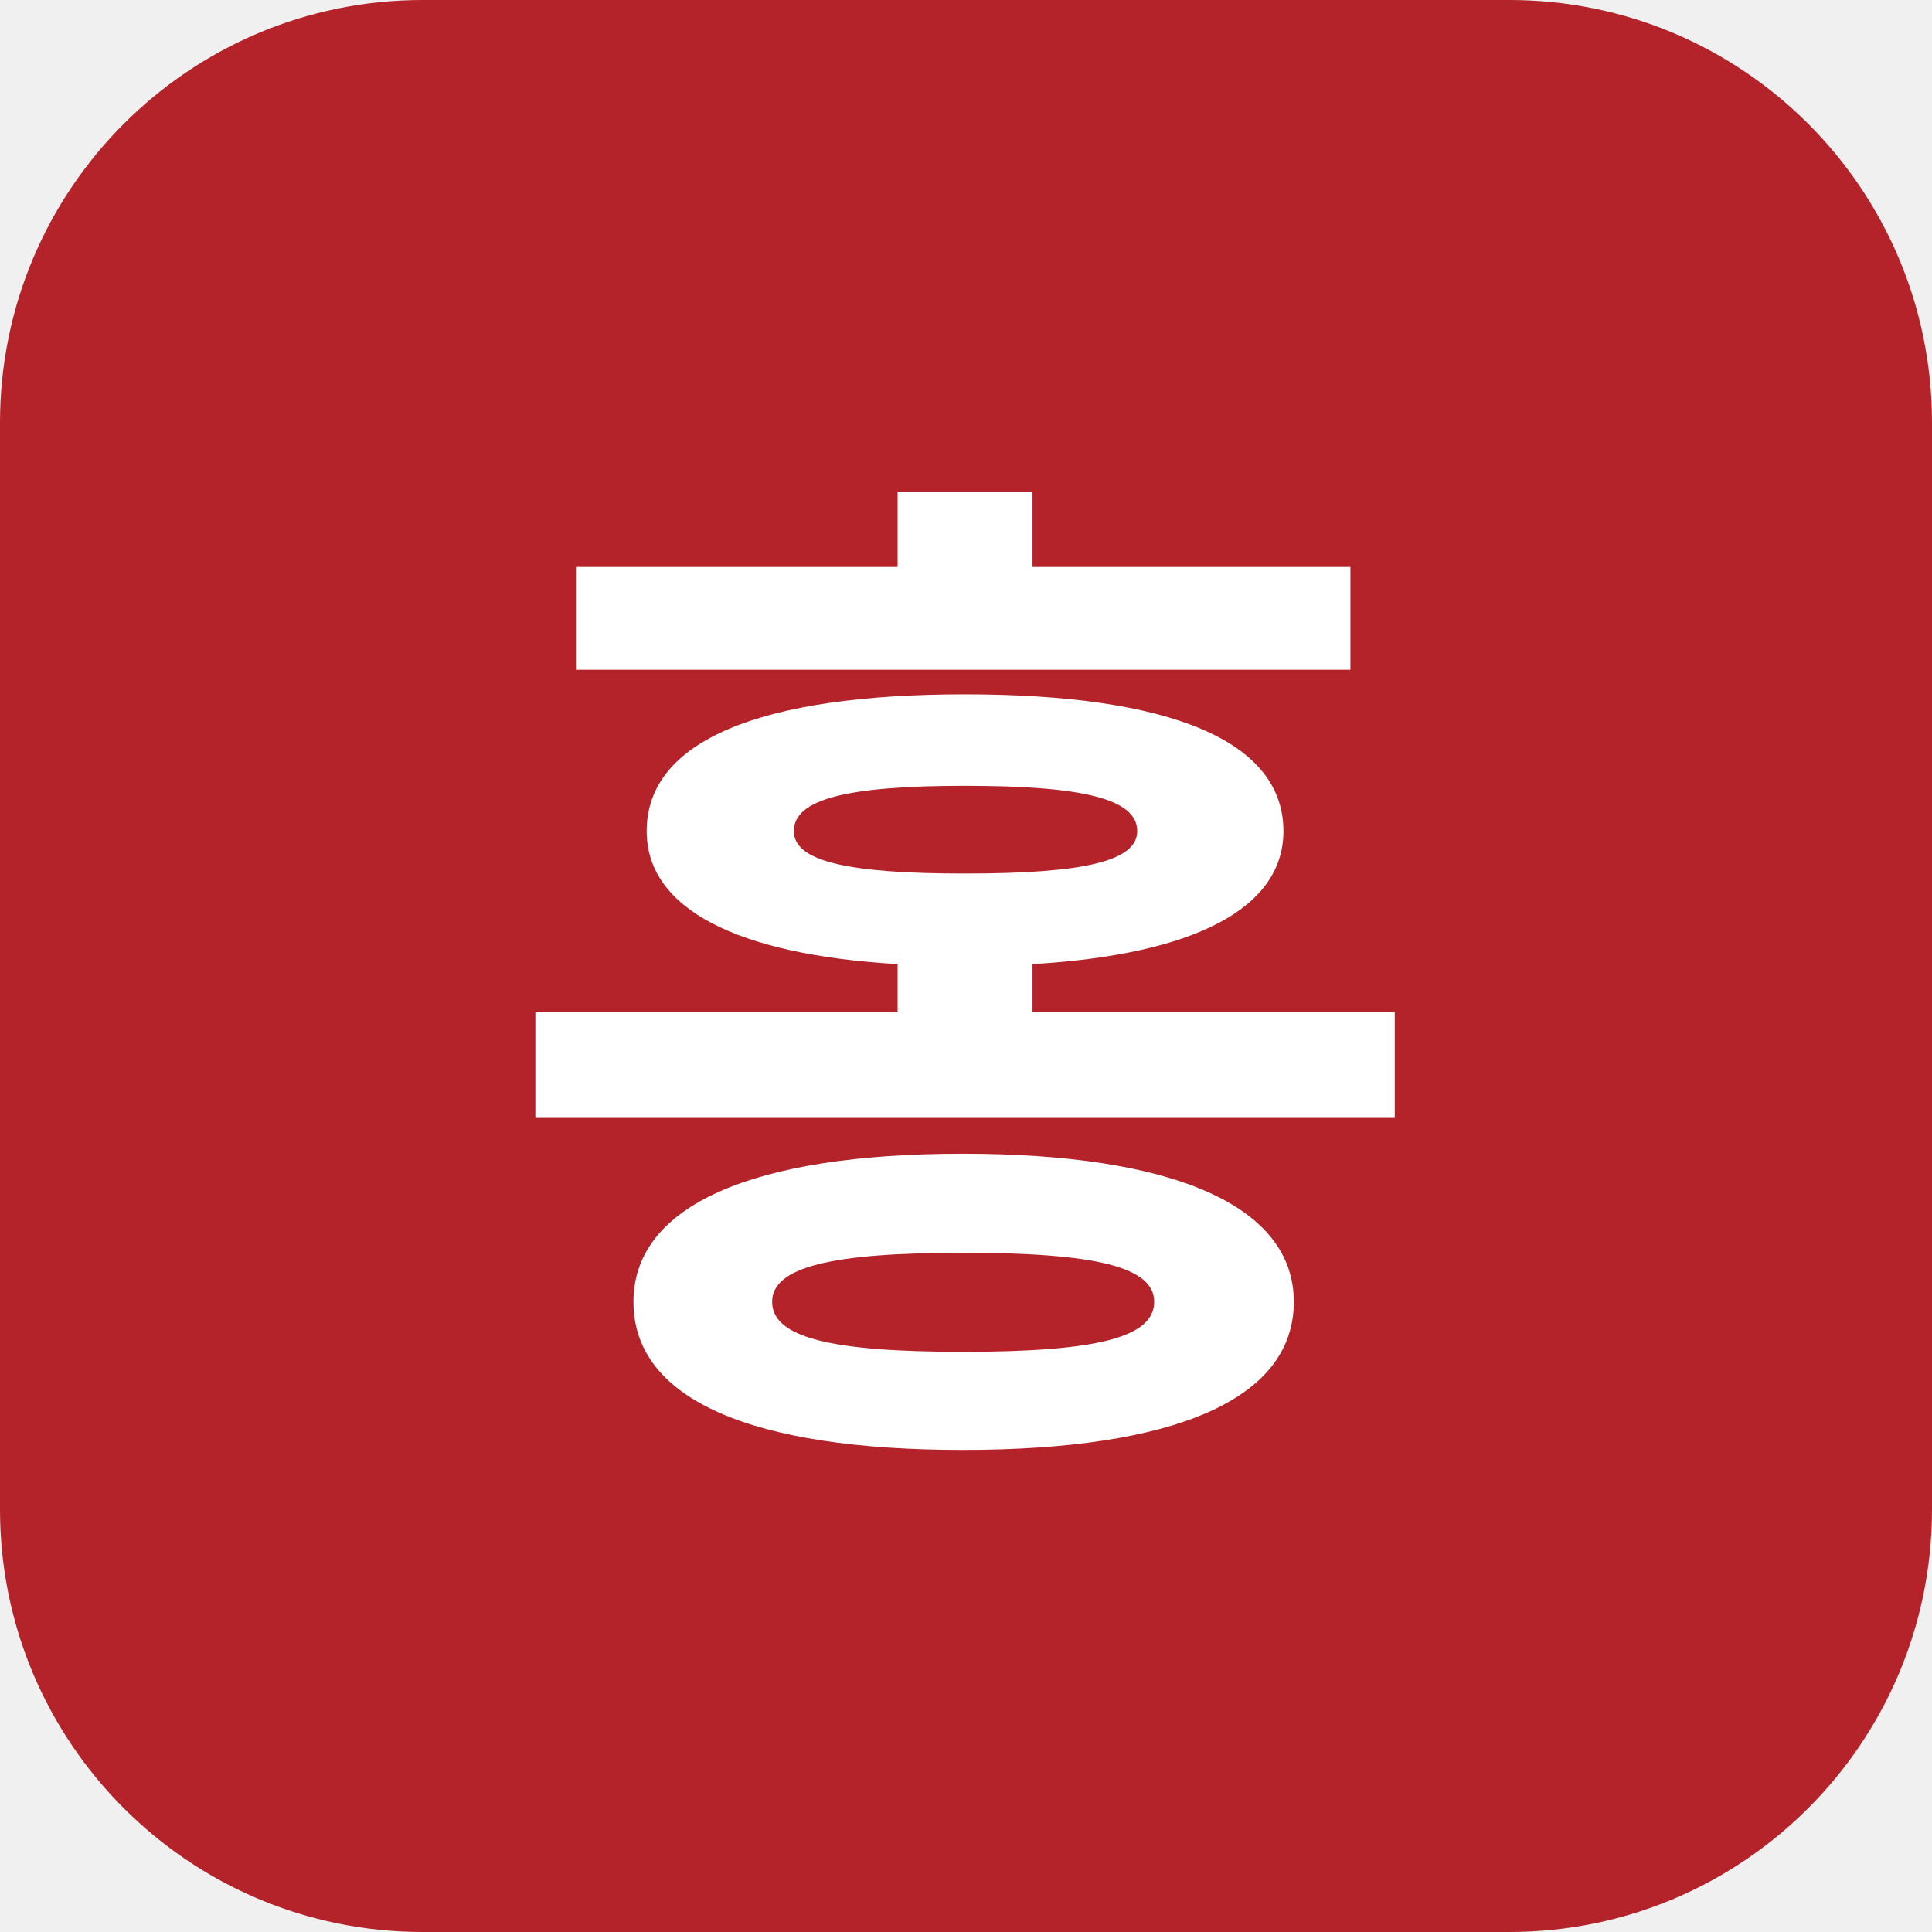
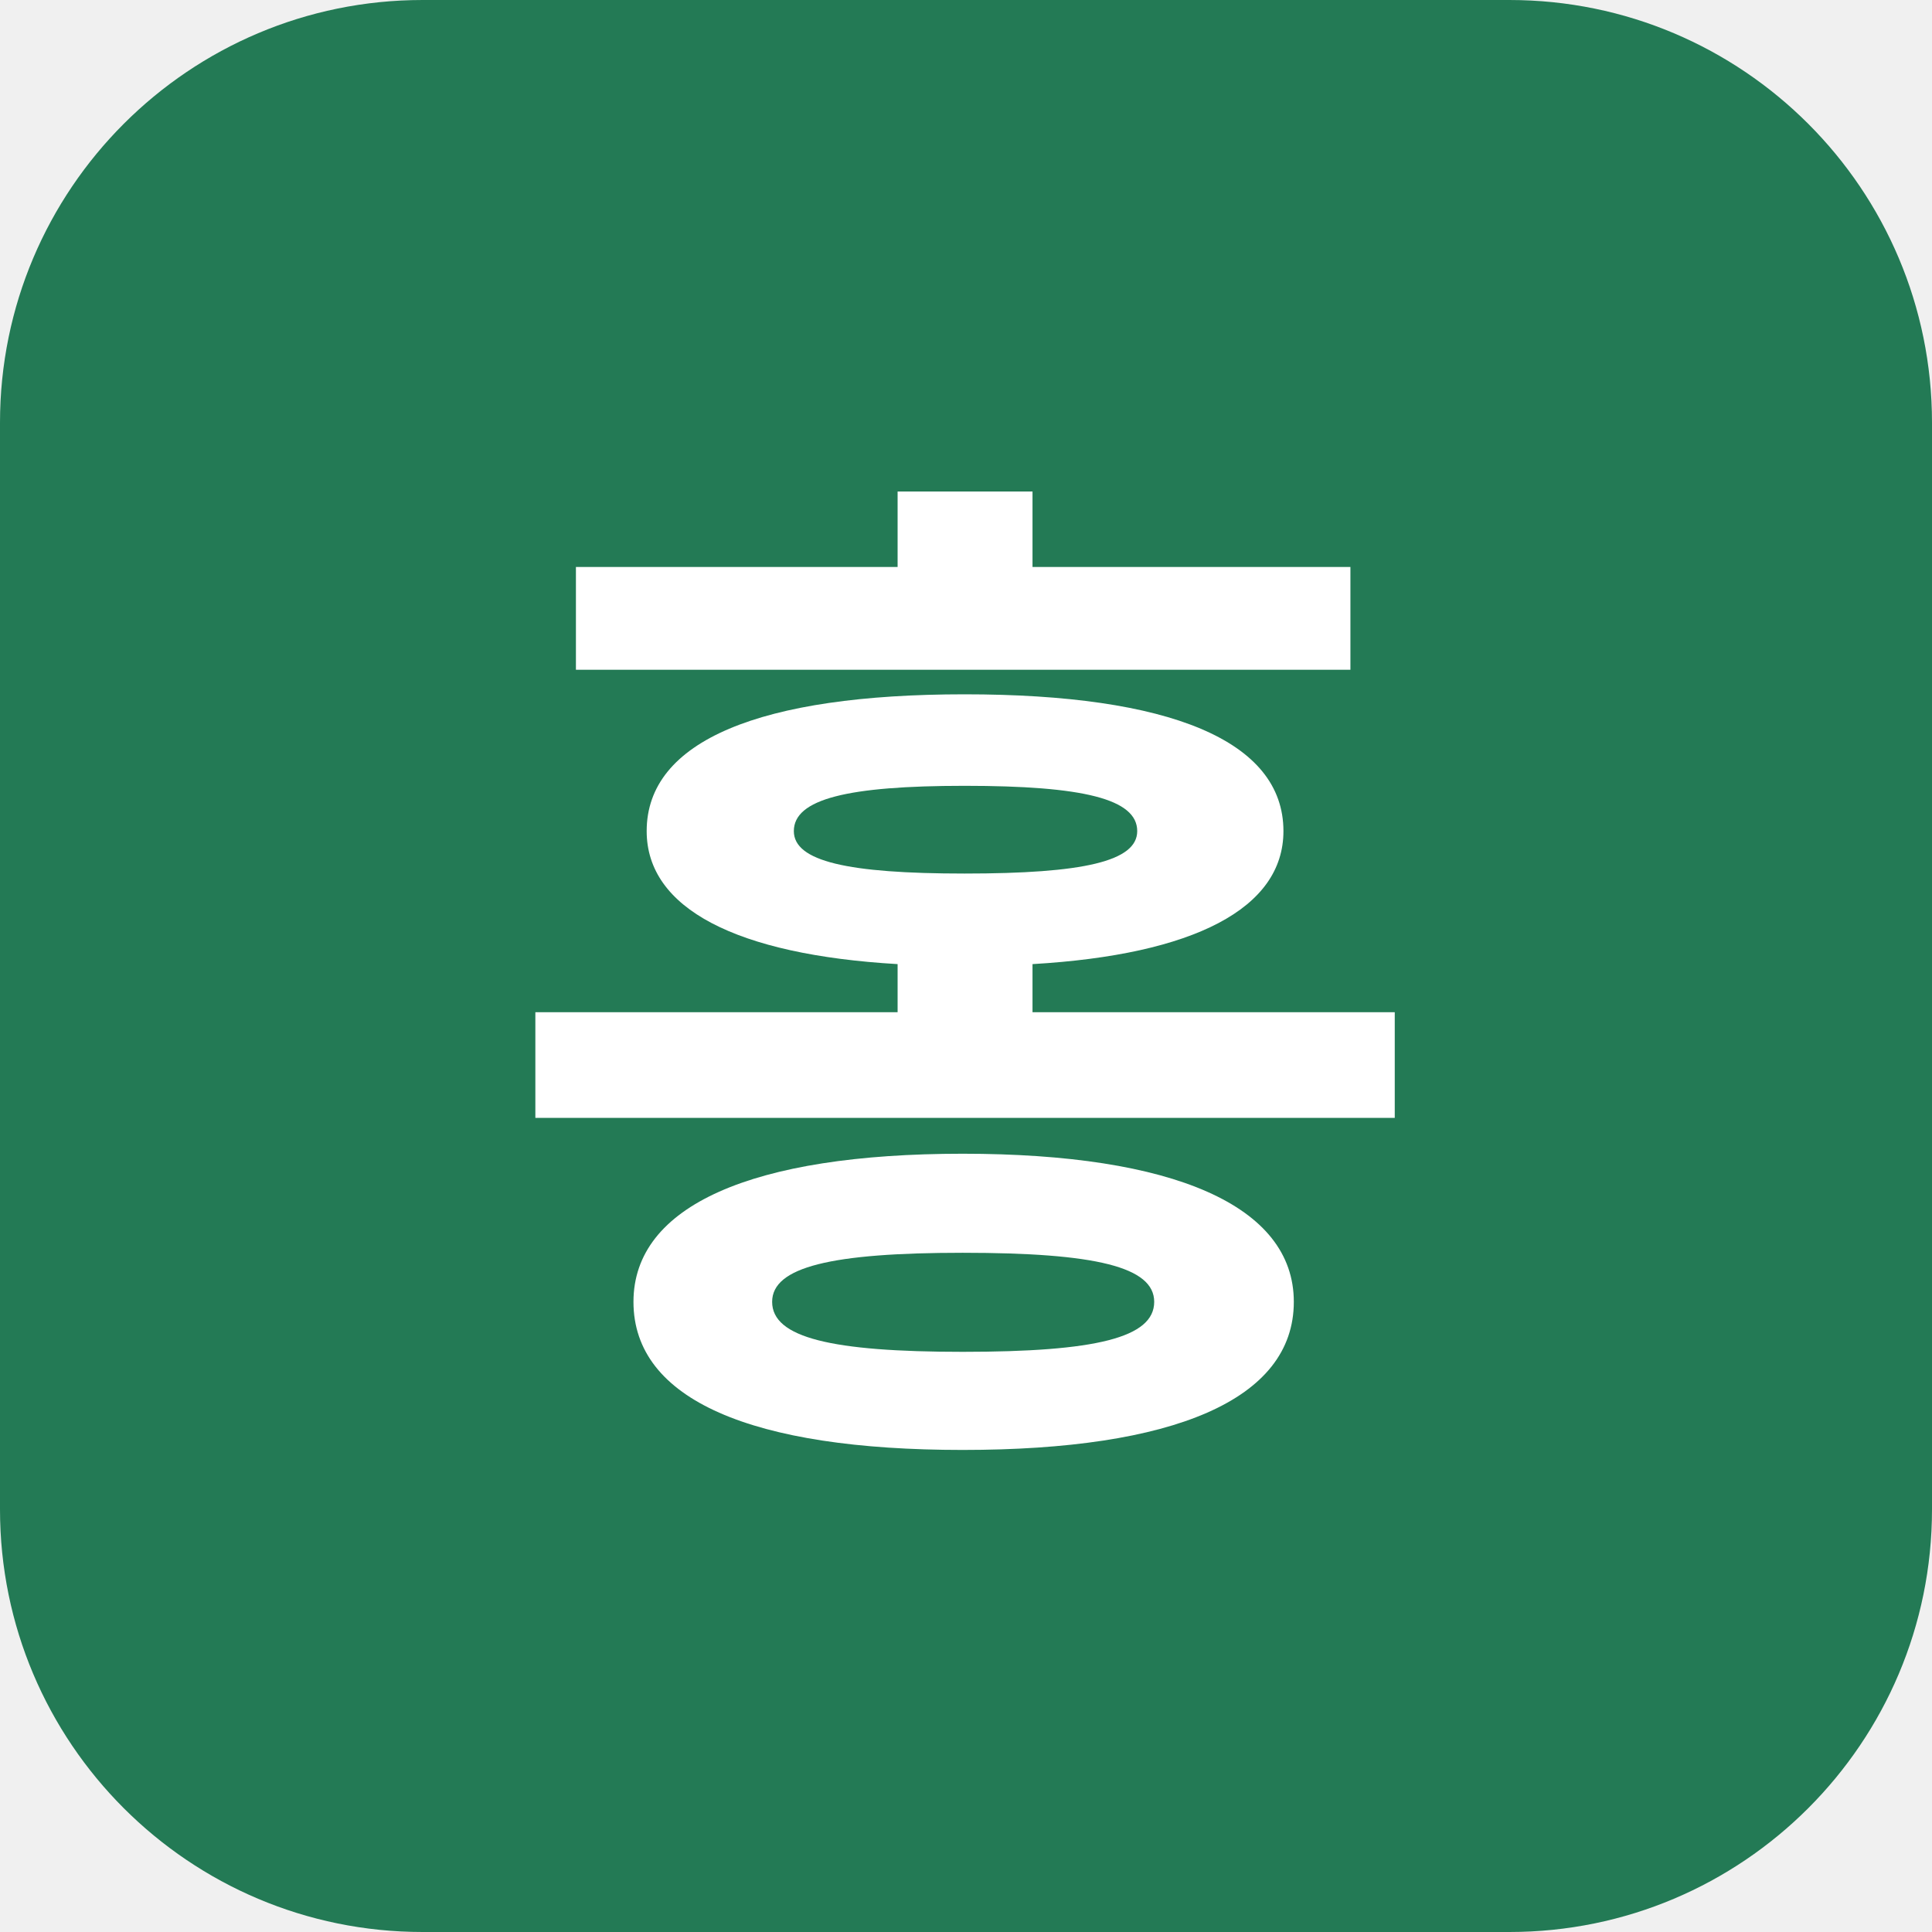
<svg xmlns="http://www.w3.org/2000/svg" viewBox="0 0 32 32">
-   <rect width="32" height="32" rx="7" fill="#b4232a" />
+   <rect width="32" height="32" rx="7" fill="#237a55" />
  <text x="16" y="22.5" font-family="Apple SD Gothic Neo, sans-serif" font-size="17" font-weight="700" fill="#fff" text-anchor="middle">홍</text>
</svg>
